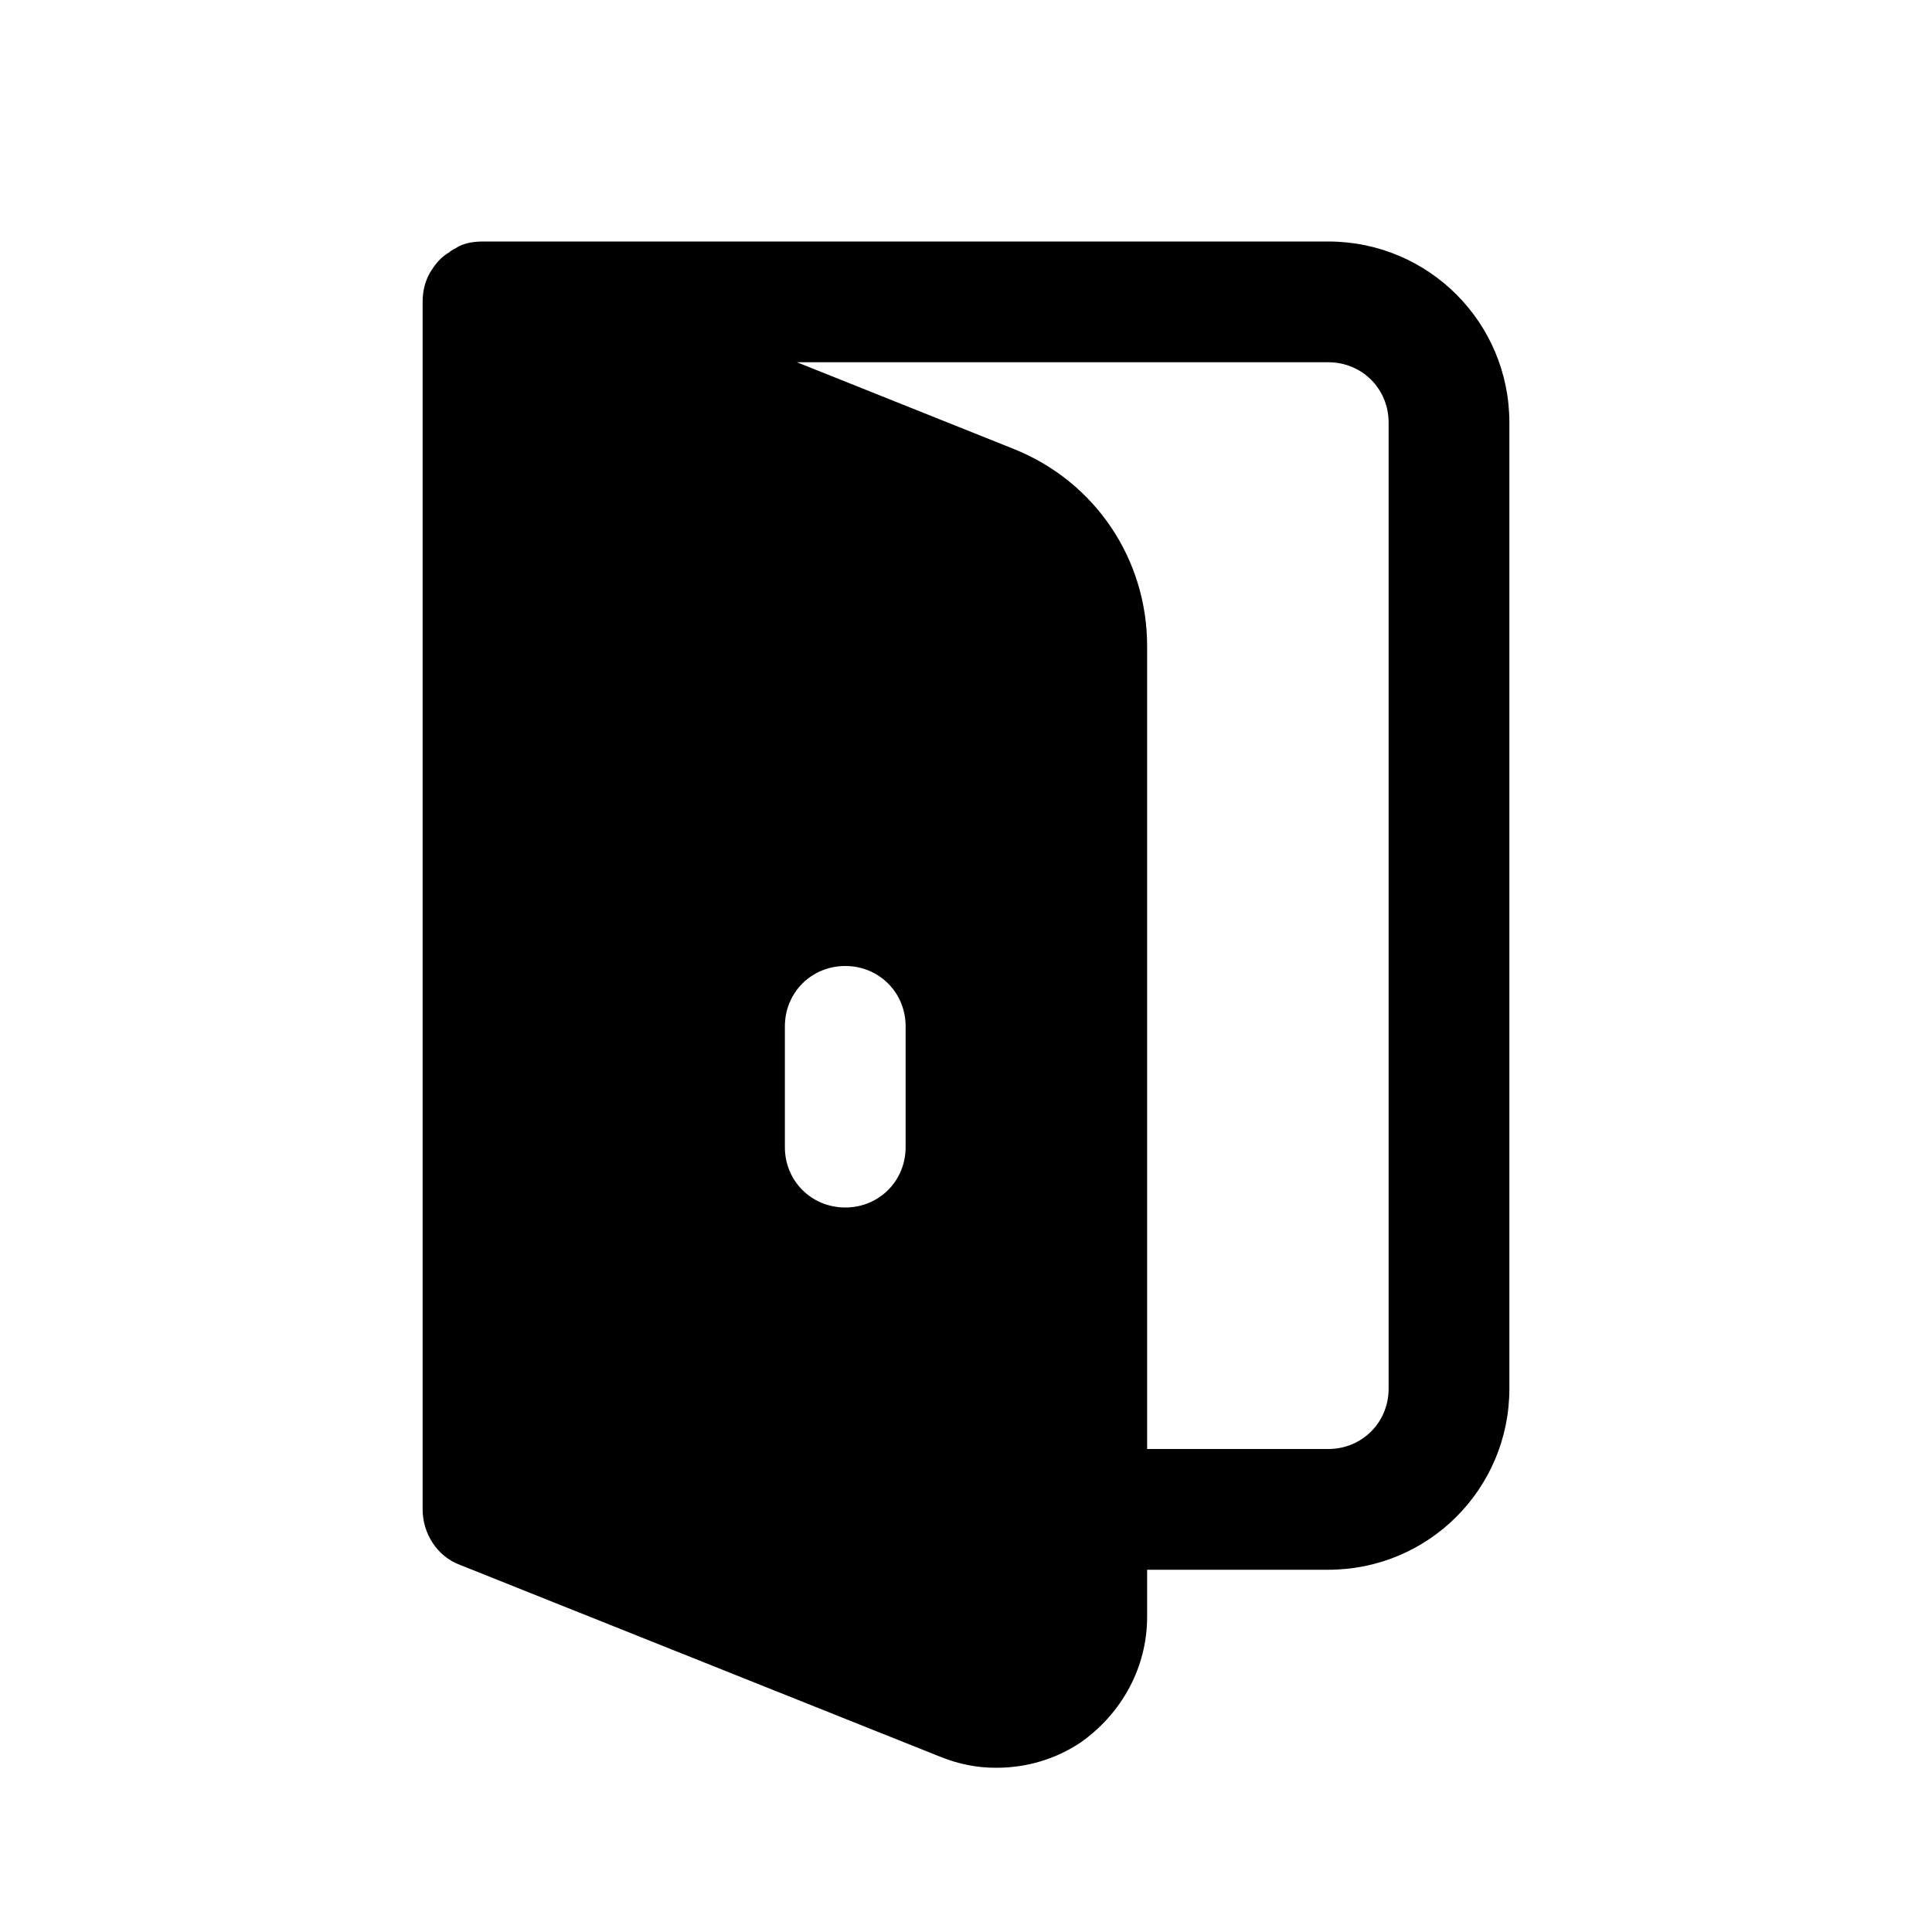
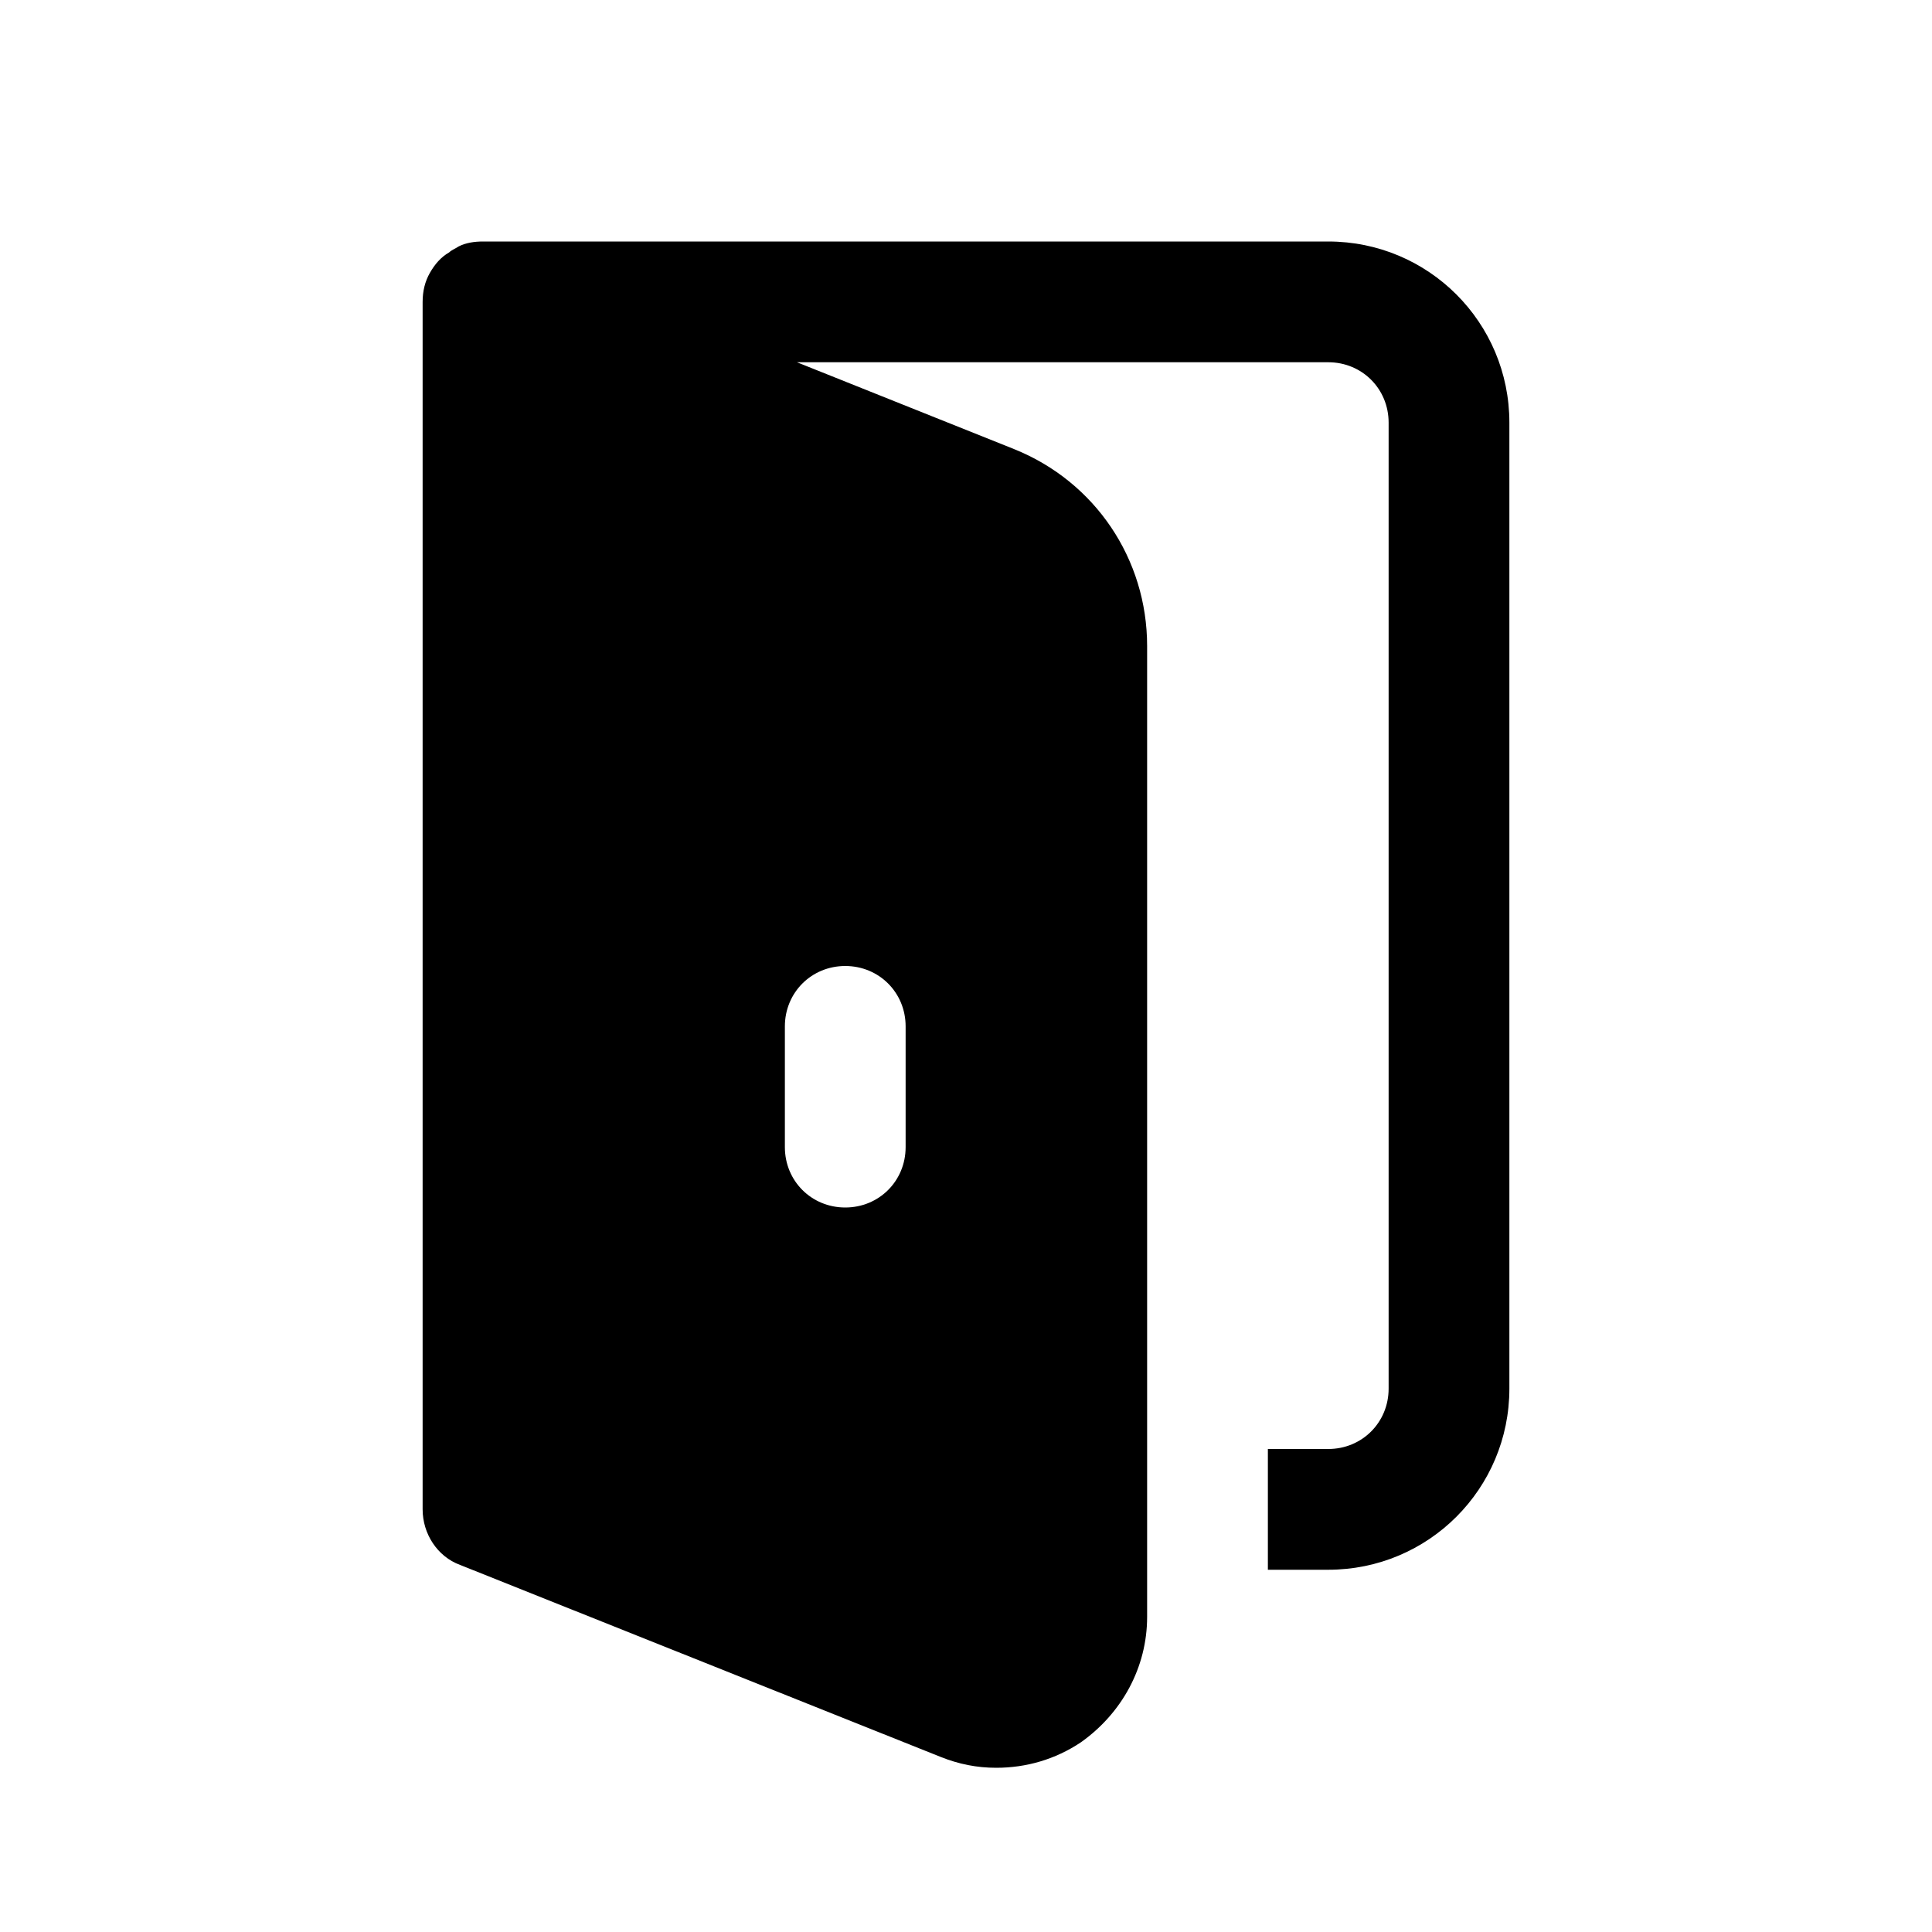
<svg xmlns="http://www.w3.org/2000/svg" width="16" height="16" viewBox="0 0 16 16" fill="none">
-   <path fill-rule="evenodd" clip-rule="evenodd" d="M11 2C11.83 2 12.5 2.67 12.5 3.5V11.5C12.5 12.33 11.83 13 11 13H9.5V13.39C9.5 13.809 9.29 14.19 8.95 14.43C8.74 14.57 8.5 14.64 8.25 14.64C8.09 14.64 7.94 14.61 7.79 14.55L3.81 12.96C3.62 12.89 3.5 12.7 3.5 12.5V2.5C3.5 2.41 3.52 2.33 3.56 2.26C3.563 2.255 3.567 2.249 3.57 2.244C3.609 2.181 3.655 2.127 3.72 2.09C3.74 2.07 3.77 2.06 3.8 2.04C3.86 2.01 3.93 2 4 2H11ZM6.6 3L8.4 3.72C9.07 3.99 9.5 4.63 9.5 5.35V12H11C11.28 12 11.5 11.78 11.5 11.5V3.5C11.5 3.22 11.28 3 11 3H6.6ZM7 8C6.72 8 6.5 8.22 6.5 8.5V9.5C6.5 9.78 6.72 10 7 10C7.28 10 7.5 9.78 7.5 9.5V8.5C7.5 8.22 7.28 8 7 8Z" fill="currentColor" />
+   <path fill-rule="evenodd" clip-rule="evenodd" d="M11 2C11.83 2 12.5 2.67 12.5 3.5V11.5C12.5 12.33 11.83 13 11 13H10.5V12H11C11.28 12 11.5 11.78 11.5 11.5V3.5C11.5 3.22 11.28 3 11 3H6.6L8.4 3.72C9.07 3.99 9.5 4.63 9.5 5.35V13.39C9.5 13.809 9.29 14.19 8.95 14.43C8.74 14.57 8.5 14.64 8.25 14.64C8.09 14.64 7.94 14.61 7.79 14.55L3.81 12.96C3.62 12.89 3.5 12.7 3.5 12.5V2.5C3.5 2.41 3.52 2.33 3.56 2.26C3.6 2.19 3.65 2.13 3.72 2.09C3.74 2.07 3.77 2.06 3.8 2.04C3.86 2.01 3.93 2 4 2H11ZM7 8C6.72 8 6.5 8.22 6.5 8.5V9.5C6.5 9.78 6.72 10 7 10C7.28 10 7.5 9.78 7.5 9.5V8.5C7.5 8.22 7.28 8 7 8Z" fill="black" />
</svg>
